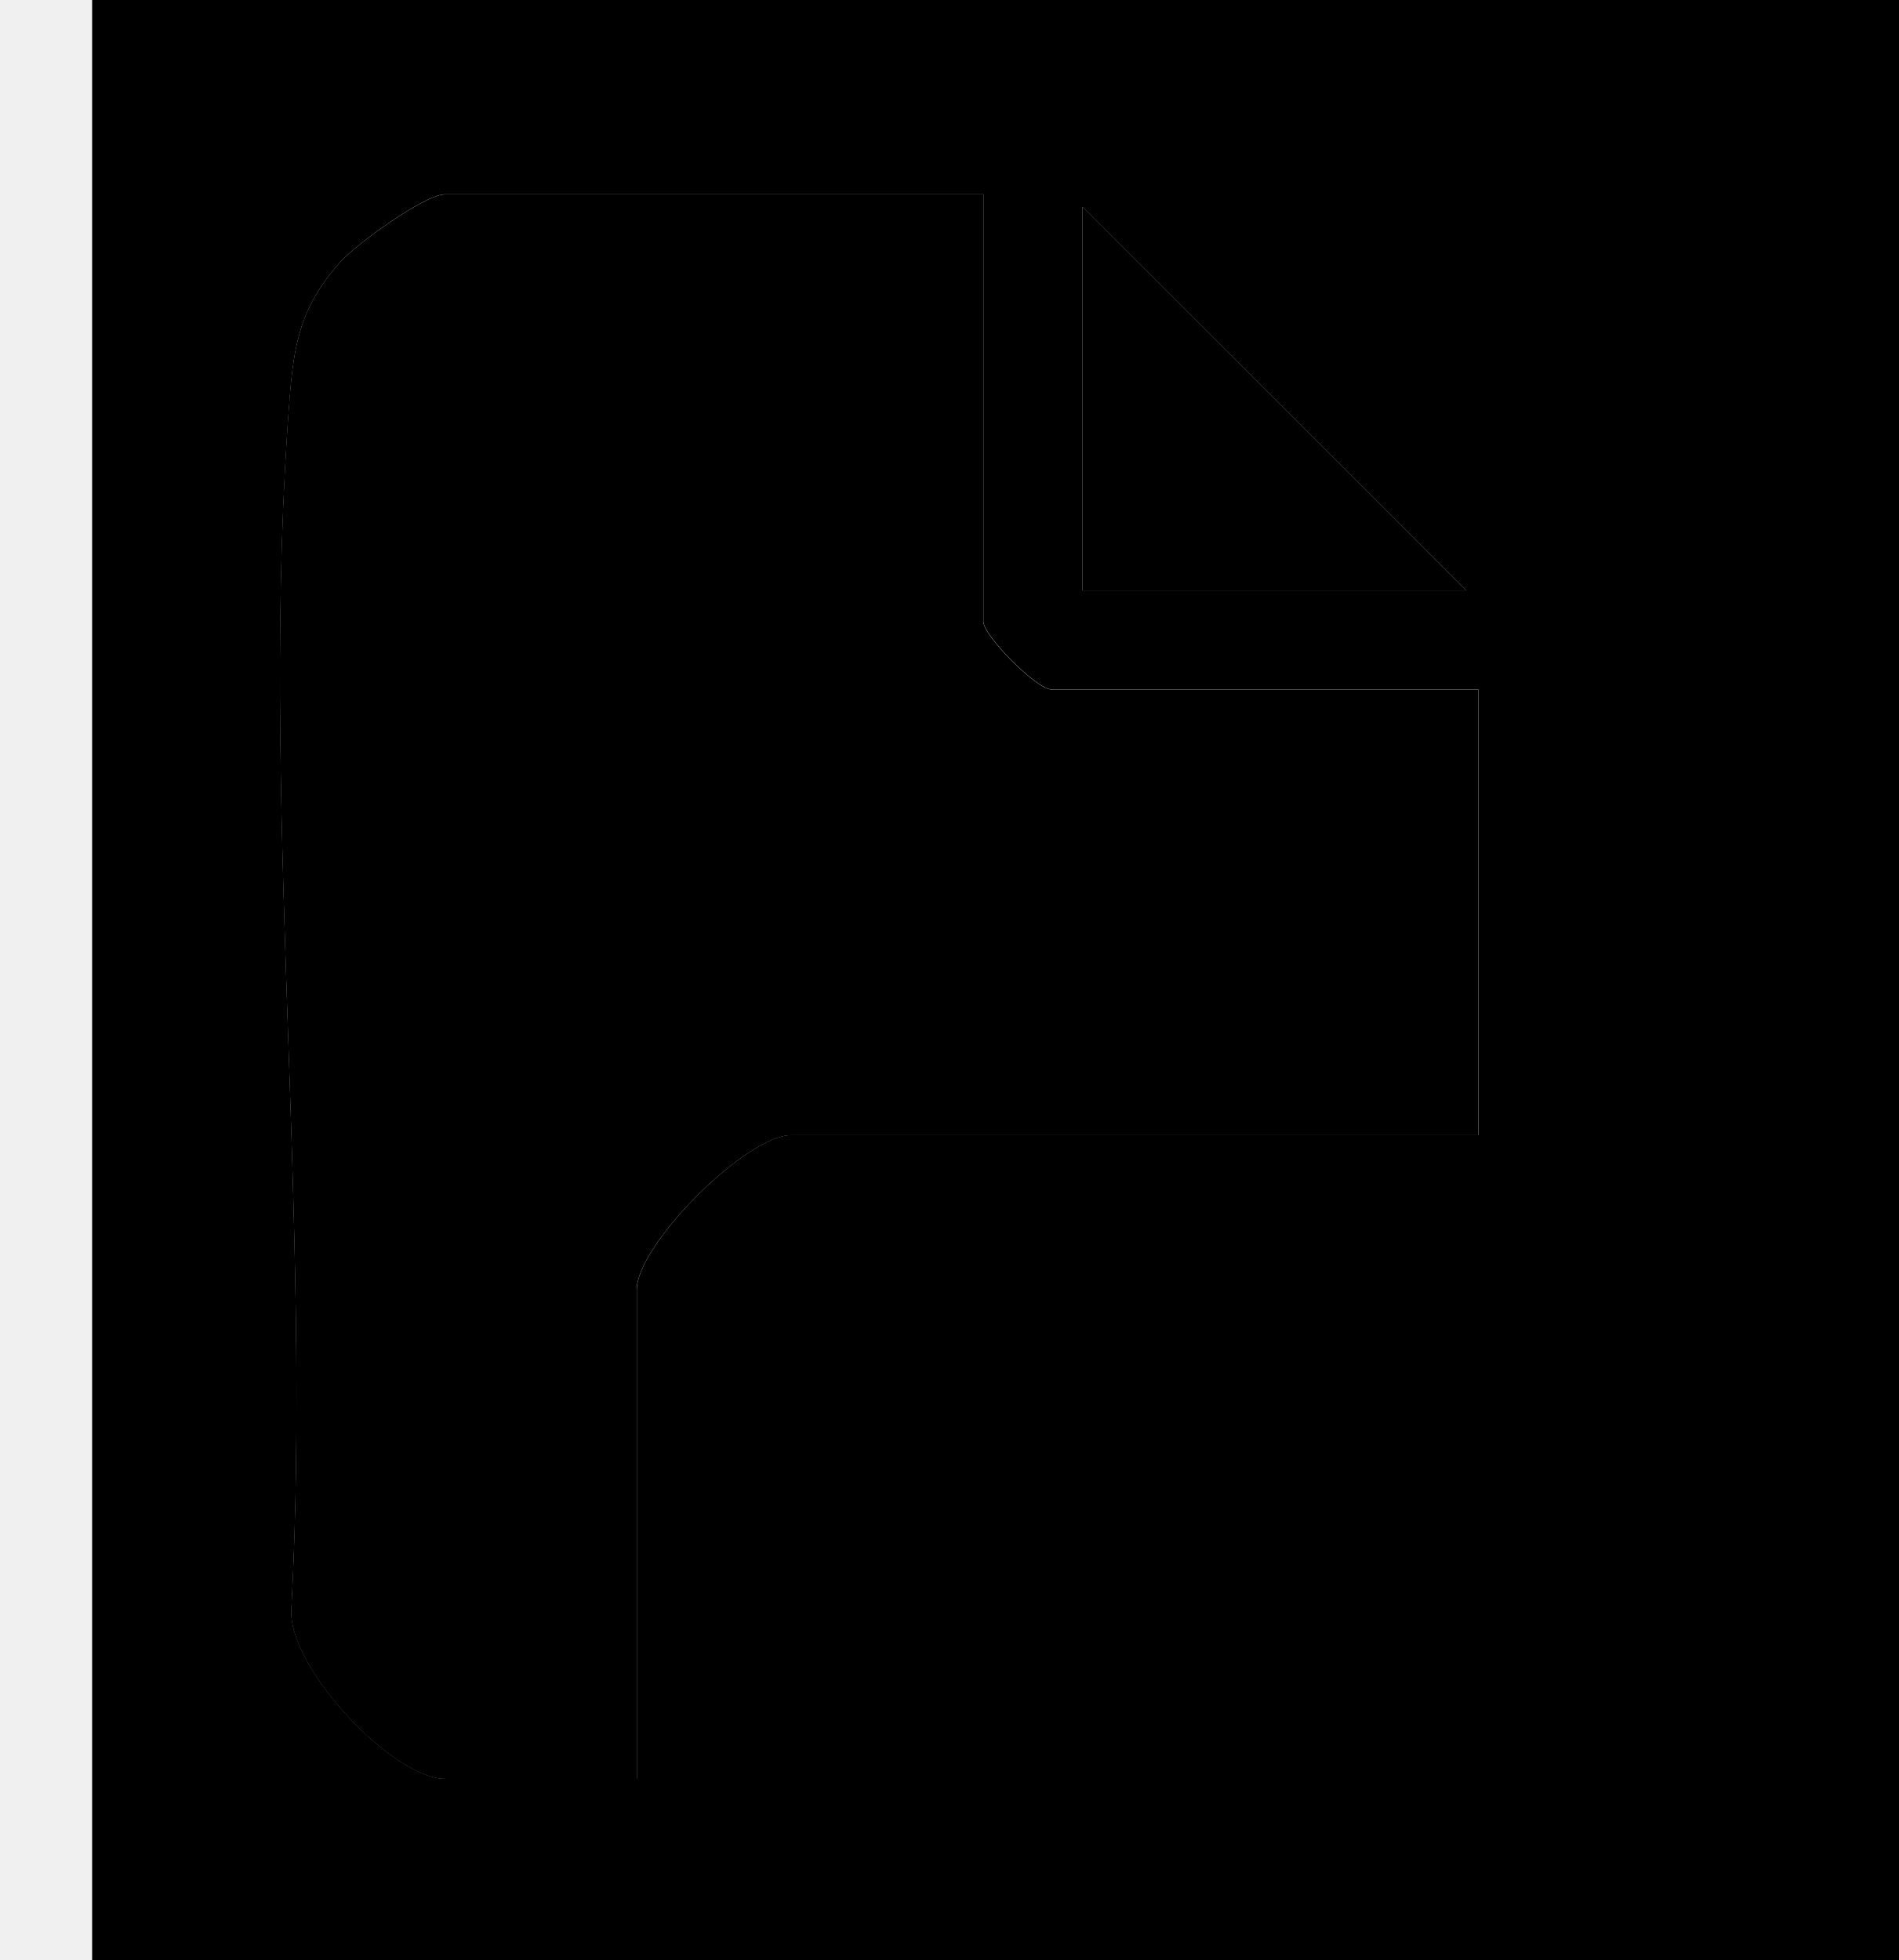
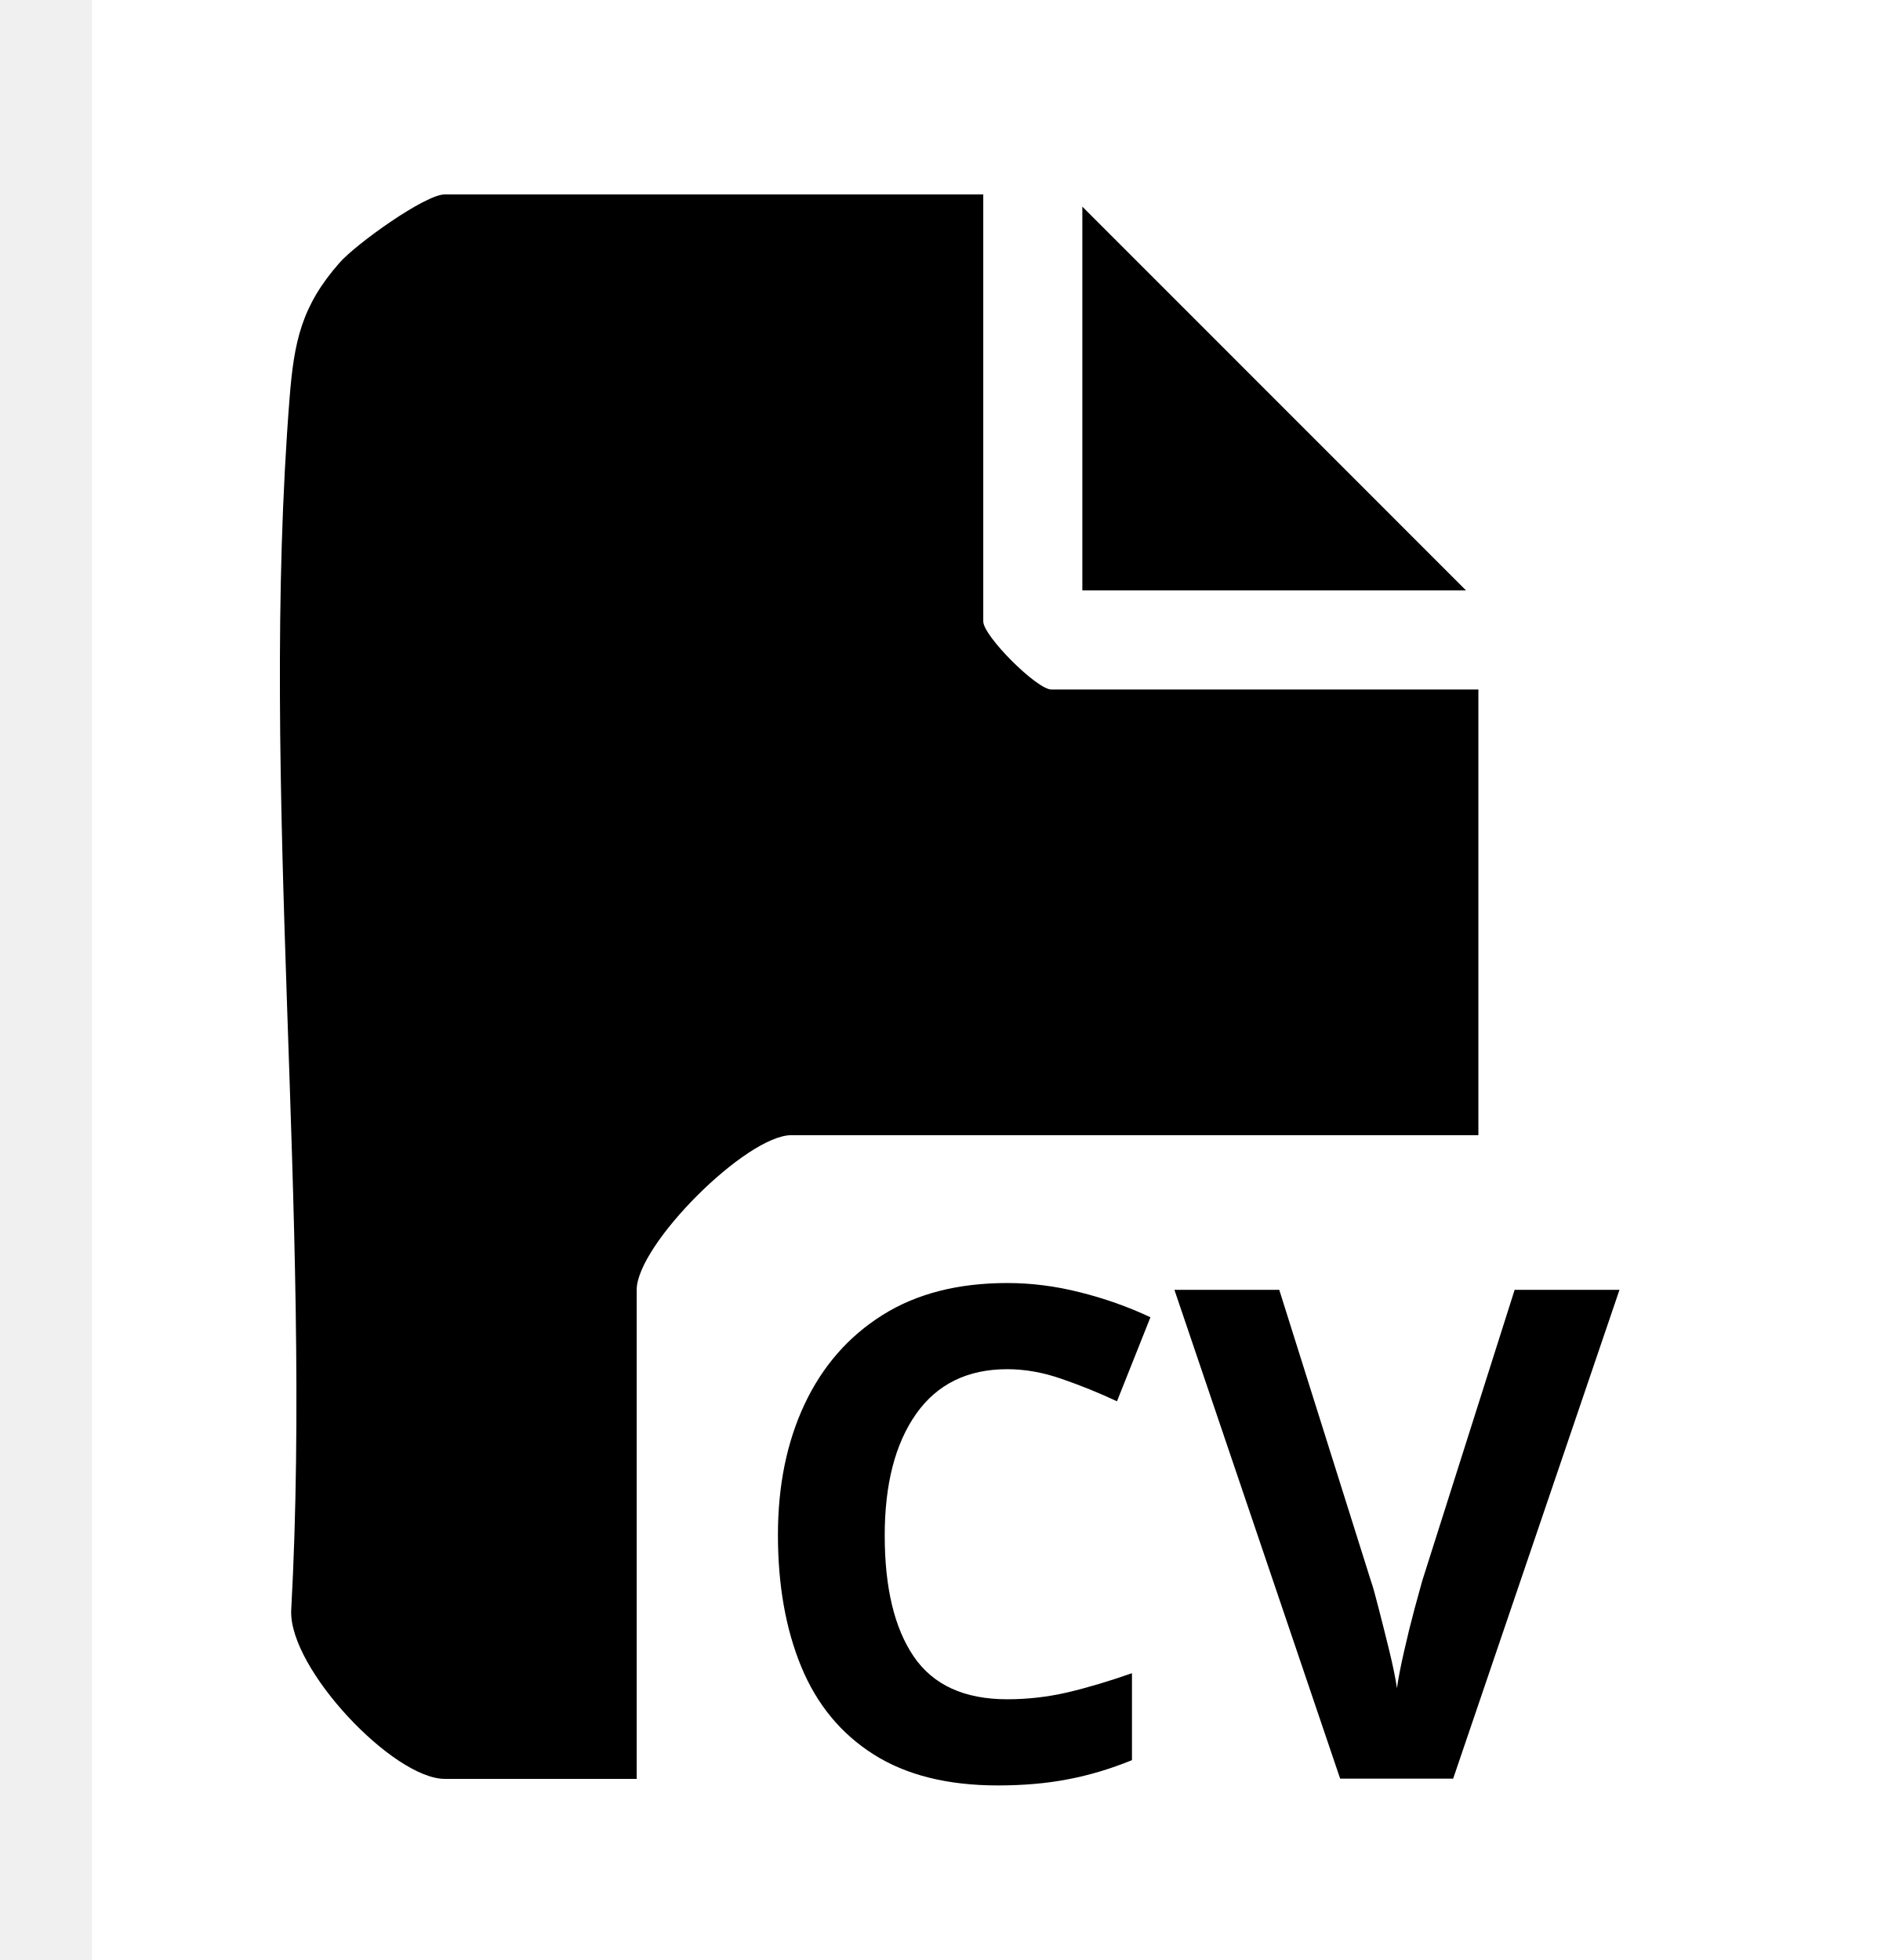
- <svg xmlns="http://www.w3.org/2000/svg" version="1.1" viewBox="0 0 152.51 157.45" fill="currentColor" aria-hidden="true" focusable="false">
+ <svg xmlns="http://www.w3.org/2000/svg" id="Layer_1" version="1.1" viewBox="0 0 152.51 157.45">
+   <defs>
+     <style>
+       .st0 {
+         fill: #fff;
+       }
+       .st1 {
+         fill: currentColor;
+         font-family: Verdana-Bold, Verdana;
+         font-size: 55px;
+         font-weight: 700;
+       }
+     </style>
+   </defs>
  <g>
-     <path fill="currentColor" d="M177.4-12.23v176H7.4V-12.23h170ZM78.98,15.61h-43.25c-1.59,0-7.13,3.99-8.44,5.48-3.09,3.51-3.67,6.38-4.02,10.89-2.46,31.26,1.85,65.8.13,97.4-.16,4.68,8.21,13.51,12.34,13.51h15.41v-39.28c0-3.61,8.8-12.43,12.43-12.43h55.18v-35.8h-34.3c-1.17,0-5.47-4.3-5.47-5.47V15.61ZM117.76,47.43l-30.82-30.82v30.82h30.82Z" />
+     <path class="st0" d="M177.4-12.23v176H7.4V-12.23h170ZM78.98,15.61h-43.25c-1.59,0-7.13,3.99-8.44,5.48-3.09,3.51-3.67,6.38-4.02,10.89-2.46,31.26,1.85,65.8.13,97.4-.16,4.68,8.21,13.51,12.34,13.51h15.41v-39.28c0-3.61,8.8-12.43,12.43-12.43h55.18v-35.8h-34.3c-1.17,0-5.47-4.3-5.47-5.47V15.61ZM117.76,47.43l-30.82-30.82v30.82h30.82Z" />
    <path fill="currentColor" d="M78.98,15.61v34.31c0,1.17,4.3,5.47,5.47,5.47h34.3v35.8h-55.18c-3.62,0-12.43,8.81-12.43,12.43v39.28h-15.41c-4.13,0-12.5-8.83-12.34-13.51,1.73-31.6-2.59-66.14-.13-97.4.36-4.51.93-7.38,4.02-10.89,1.31-1.49,6.86-5.48,8.44-5.48h43.25Z" />
    <polygon fill="currentColor" points="117.76 47.43 86.94 47.43 86.94 16.6 117.76 47.43" />
  </g>
-   <text x="59.3" y="142.88" font-family="Verdana, Arial, sans-serif" font-size="55" font-weight="700" fill="currentColor">CV</text>
+   <text class="st1" transform="translate(59.3 142.88)">
+     <tspan x="0" y="0">CV</tspan>
+   </text>
</svg>
